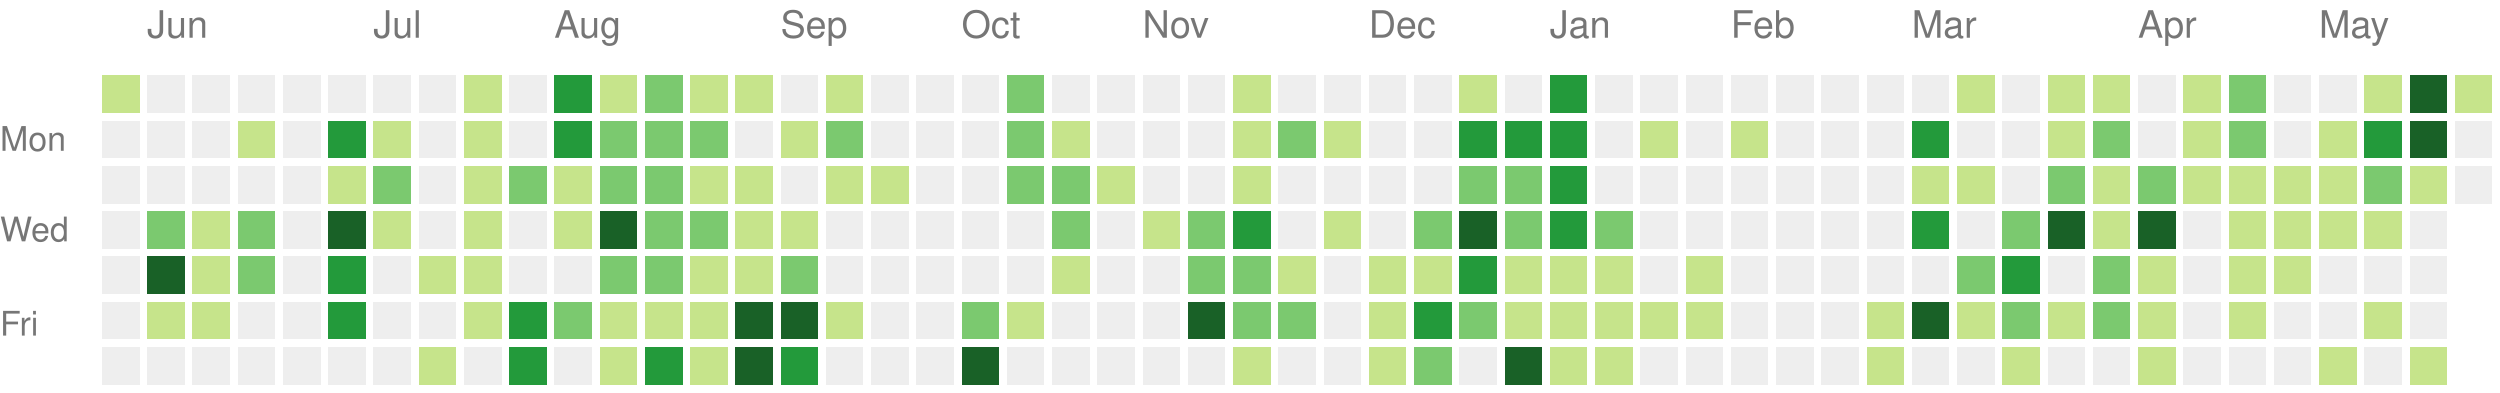
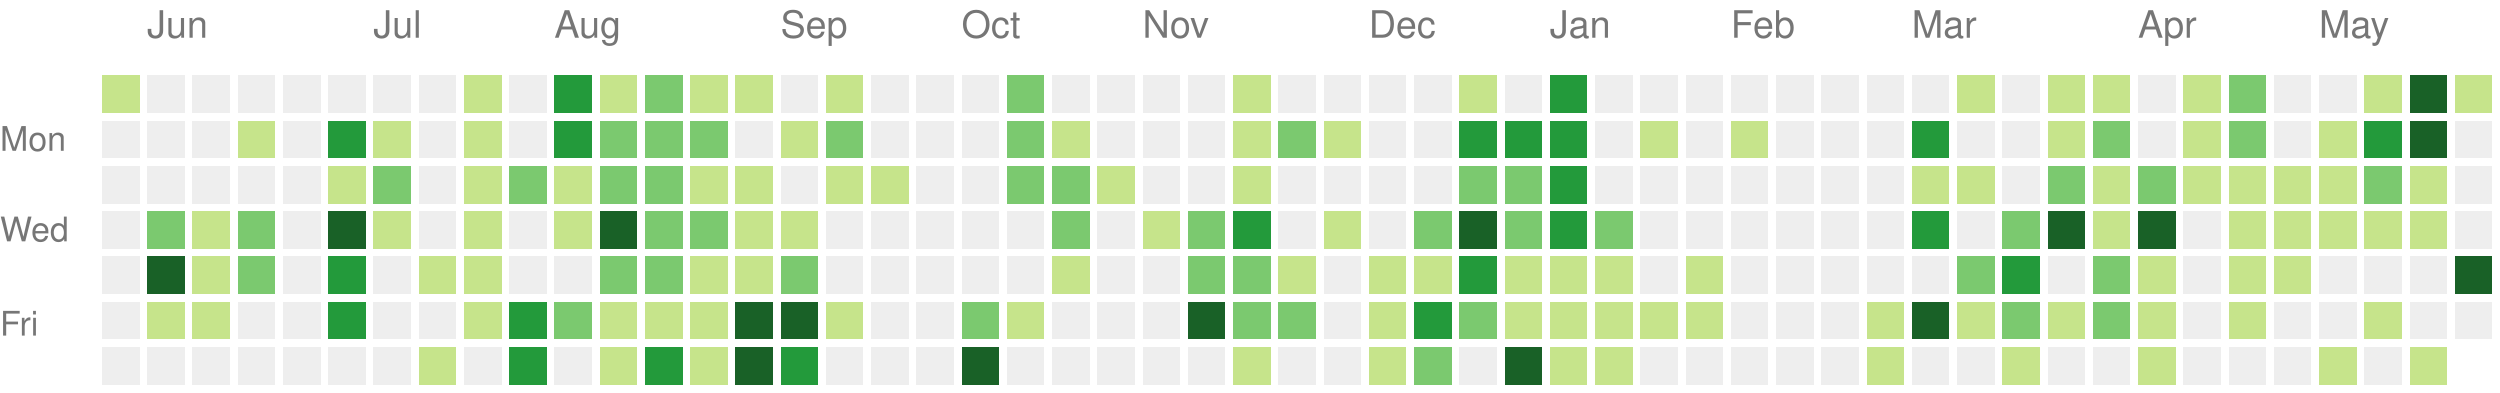
<svg xmlns="http://www.w3.org/2000/svg" version="1.1" width="663" height="104">
  <rect style="fill:#c6e48b;shape-rendering:crispedges;" data-score="1" data-date="2025-05-25" x="27" y="20" width="10" height="10" />
  <rect style="fill:#eeeeee;shape-rendering:crispedges;" data-score="0" data-date="2025-06-01" x="39" y="20" width="10" height="10" />
  <rect style="fill:#eeeeee;shape-rendering:crispedges;" data-score="0" data-date="2025-06-08" x="51" y="20" width="10" height="10" />
  <rect style="fill:#eeeeee;shape-rendering:crispedges;" data-score="0" data-date="2025-06-15" x="63" y="20" width="10" height="10" />
  <rect style="fill:#eeeeee;shape-rendering:crispedges;" data-score="0" data-date="2025-06-22" x="75" y="20" width="10" height="10" />
  <rect style="fill:#eeeeee;shape-rendering:crispedges;" data-score="0" data-date="2025-06-29" x="87" y="20" width="10" height="10" />
  <rect style="fill:#eeeeee;shape-rendering:crispedges;" data-score="0" data-date="2025-07-06" x="99" y="20" width="10" height="10" />
  <rect style="fill:#eeeeee;shape-rendering:crispedges;" data-score="0" data-date="2025-07-13" x="111" y="20" width="10" height="10" />
  <rect style="fill:#c6e48b;shape-rendering:crispedges;" data-score="1" data-date="2025-07-20" x="123" y="20" width="10" height="10" />
  <rect style="fill:#eeeeee;shape-rendering:crispedges;" data-score="0" data-date="2025-07-27" x="135" y="20" width="10" height="10" />
  <rect style="fill:#239a3b;shape-rendering:crispedges;" data-score="3" data-date="2025-08-03" x="147" y="20" width="10" height="10" />
  <rect style="fill:#c6e48b;shape-rendering:crispedges;" data-score="1" data-date="2025-08-10" x="159" y="20" width="10" height="10" />
  <rect style="fill:#7bc96f;shape-rendering:crispedges;" data-score="2" data-date="2025-08-17" x="171" y="20" width="10" height="10" />
  <rect style="fill:#c6e48b;shape-rendering:crispedges;" data-score="1" data-date="2025-08-24" x="183" y="20" width="10" height="10" />
  <rect style="fill:#c6e48b;shape-rendering:crispedges;" data-score="1" data-date="2025-08-31" x="195" y="20" width="10" height="10" />
  <rect style="fill:#eeeeee;shape-rendering:crispedges;" data-score="0" data-date="2025-09-07" x="207" y="20" width="10" height="10" />
  <rect style="fill:#c6e48b;shape-rendering:crispedges;" data-score="1" data-date="2025-09-14" x="219" y="20" width="10" height="10" />
  <rect style="fill:#eeeeee;shape-rendering:crispedges;" data-score="0" data-date="2025-09-21" x="231" y="20" width="10" height="10" />
  <rect style="fill:#eeeeee;shape-rendering:crispedges;" data-score="0" data-date="2025-09-28" x="243" y="20" width="10" height="10" />
  <rect style="fill:#eeeeee;shape-rendering:crispedges;" data-score="0" data-date="2025-10-05" x="255" y="20" width="10" height="10" />
  <rect style="fill:#7bc96f;shape-rendering:crispedges;" data-score="2" data-date="2025-10-12" x="267" y="20" width="10" height="10" />
  <rect style="fill:#eeeeee;shape-rendering:crispedges;" data-score="0" data-date="2025-10-19" x="279" y="20" width="10" height="10" />
  <rect style="fill:#eeeeee;shape-rendering:crispedges;" data-score="0" data-date="2025-10-26" x="291" y="20" width="10" height="10" />
  <rect style="fill:#eeeeee;shape-rendering:crispedges;" data-score="0" data-date="2025-11-02" x="303" y="20" width="10" height="10" />
  <rect style="fill:#eeeeee;shape-rendering:crispedges;" data-score="0" data-date="2025-11-09" x="315" y="20" width="10" height="10" />
  <rect style="fill:#c6e48b;shape-rendering:crispedges;" data-score="1" data-date="2025-11-16" x="327" y="20" width="10" height="10" />
  <rect style="fill:#eeeeee;shape-rendering:crispedges;" data-score="0" data-date="2025-11-23" x="339" y="20" width="10" height="10" />
  <rect style="fill:#eeeeee;shape-rendering:crispedges;" data-score="0" data-date="2025-11-30" x="351" y="20" width="10" height="10" />
  <rect style="fill:#eeeeee;shape-rendering:crispedges;" data-score="0" data-date="2025-12-07" x="363" y="20" width="10" height="10" />
  <rect style="fill:#eeeeee;shape-rendering:crispedges;" data-score="0" data-date="2025-12-14" x="375" y="20" width="10" height="10" />
  <rect style="fill:#c6e48b;shape-rendering:crispedges;" data-score="1" data-date="2025-12-21" x="387" y="20" width="10" height="10" />
  <rect style="fill:#eeeeee;shape-rendering:crispedges;" data-score="0" data-date="2025-12-28" x="399" y="20" width="10" height="10" />
  <rect style="fill:#239a3b;shape-rendering:crispedges;" data-score="3" data-date="2026-01-04" x="411" y="20" width="10" height="10" />
  <rect style="fill:#eeeeee;shape-rendering:crispedges;" data-score="0" data-date="2026-01-11" x="423" y="20" width="10" height="10" />
  <rect style="fill:#eeeeee;shape-rendering:crispedges;" data-score="0" data-date="2026-01-18" x="435" y="20" width="10" height="10" />
  <rect style="fill:#eeeeee;shape-rendering:crispedges;" data-score="0" data-date="2026-01-25" x="447" y="20" width="10" height="10" />
  <rect style="fill:#eeeeee;shape-rendering:crispedges;" data-score="0" data-date="2026-02-01" x="459" y="20" width="10" height="10" />
  <rect style="fill:#eeeeee;shape-rendering:crispedges;" data-score="0" data-date="2026-02-08" x="471" y="20" width="10" height="10" />
  <rect style="fill:#eeeeee;shape-rendering:crispedges;" data-score="0" data-date="2026-02-15" x="483" y="20" width="10" height="10" />
  <rect style="fill:#eeeeee;shape-rendering:crispedges;" data-score="0" data-date="2026-02-22" x="495" y="20" width="10" height="10" />
  <rect style="fill:#eeeeee;shape-rendering:crispedges;" data-score="0" data-date="2026-03-01" x="507" y="20" width="10" height="10" />
  <rect style="fill:#c6e48b;shape-rendering:crispedges;" data-score="1" data-date="2026-03-08" x="519" y="20" width="10" height="10" />
  <rect style="fill:#eeeeee;shape-rendering:crispedges;" data-score="0" data-date="2026-03-15" x="531" y="20" width="10" height="10" />
  <rect style="fill:#c6e48b;shape-rendering:crispedges;" data-score="1" data-date="2026-03-22" x="543" y="20" width="10" height="10" />
  <rect style="fill:#c6e48b;shape-rendering:crispedges;" data-score="1" data-date="2026-03-29" x="555" y="20" width="10" height="10" />
  <rect style="fill:#eeeeee;shape-rendering:crispedges;" data-score="0" data-date="2026-04-05" x="567" y="20" width="10" height="10" />
  <rect style="fill:#c6e48b;shape-rendering:crispedges;" data-score="1" data-date="2026-04-12" x="579" y="20" width="10" height="10" />
  <rect style="fill:#7bc96f;shape-rendering:crispedges;" data-score="2" data-date="2026-04-19" x="591" y="20" width="10" height="10" />
  <rect style="fill:#eeeeee;shape-rendering:crispedges;" data-score="0" data-date="2026-04-26" x="603" y="20" width="10" height="10" />
  <rect style="fill:#eeeeee;shape-rendering:crispedges;" data-score="0" data-date="2026-05-03" x="615" y="20" width="10" height="10" />
  <rect style="fill:#c6e48b;shape-rendering:crispedges;" data-score="1" data-date="2026-05-10" x="627" y="20" width="10" height="10" />
  <rect style="fill:#196127;shape-rendering:crispedges;" data-score="4" data-date="2026-05-17" x="639" y="20" width="10" height="10" />
  <rect style="fill:#c6e48b;shape-rendering:crispedges;" data-score="1" data-date="2026-05-24" x="651" y="20" width="10" height="10" />
  <rect style="fill:#eeeeee;shape-rendering:crispedges;" data-score="0" data-date="2025-05-26" x="27" y="32" width="10" height="10" />
  <rect style="fill:#eeeeee;shape-rendering:crispedges;" data-score="0" data-date="2025-06-02" x="39" y="32" width="10" height="10" />
  <rect style="fill:#eeeeee;shape-rendering:crispedges;" data-score="0" data-date="2025-06-09" x="51" y="32" width="10" height="10" />
  <rect style="fill:#c6e48b;shape-rendering:crispedges;" data-score="1" data-date="2025-06-16" x="63" y="32" width="10" height="10" />
  <rect style="fill:#eeeeee;shape-rendering:crispedges;" data-score="0" data-date="2025-06-23" x="75" y="32" width="10" height="10" />
  <rect style="fill:#239a3b;shape-rendering:crispedges;" data-score="3" data-date="2025-06-30" x="87" y="32" width="10" height="10" />
  <rect style="fill:#c6e48b;shape-rendering:crispedges;" data-score="1" data-date="2025-07-07" x="99" y="32" width="10" height="10" />
  <rect style="fill:#eeeeee;shape-rendering:crispedges;" data-score="0" data-date="2025-07-14" x="111" y="32" width="10" height="10" />
  <rect style="fill:#c6e48b;shape-rendering:crispedges;" data-score="1" data-date="2025-07-21" x="123" y="32" width="10" height="10" />
  <rect style="fill:#eeeeee;shape-rendering:crispedges;" data-score="0" data-date="2025-07-28" x="135" y="32" width="10" height="10" />
  <rect style="fill:#239a3b;shape-rendering:crispedges;" data-score="3" data-date="2025-08-04" x="147" y="32" width="10" height="10" />
  <rect style="fill:#7bc96f;shape-rendering:crispedges;" data-score="2" data-date="2025-08-11" x="159" y="32" width="10" height="10" />
  <rect style="fill:#7bc96f;shape-rendering:crispedges;" data-score="2" data-date="2025-08-18" x="171" y="32" width="10" height="10" />
  <rect style="fill:#7bc96f;shape-rendering:crispedges;" data-score="2" data-date="2025-08-25" x="183" y="32" width="10" height="10" />
  <rect style="fill:#eeeeee;shape-rendering:crispedges;" data-score="0" data-date="2025-09-01" x="195" y="32" width="10" height="10" />
  <rect style="fill:#c6e48b;shape-rendering:crispedges;" data-score="1" data-date="2025-09-08" x="207" y="32" width="10" height="10" />
  <rect style="fill:#7bc96f;shape-rendering:crispedges;" data-score="2" data-date="2025-09-15" x="219" y="32" width="10" height="10" />
  <rect style="fill:#eeeeee;shape-rendering:crispedges;" data-score="0" data-date="2025-09-22" x="231" y="32" width="10" height="10" />
  <rect style="fill:#eeeeee;shape-rendering:crispedges;" data-score="0" data-date="2025-09-29" x="243" y="32" width="10" height="10" />
  <rect style="fill:#eeeeee;shape-rendering:crispedges;" data-score="0" data-date="2025-10-06" x="255" y="32" width="10" height="10" />
  <rect style="fill:#7bc96f;shape-rendering:crispedges;" data-score="2" data-date="2025-10-13" x="267" y="32" width="10" height="10" />
  <rect style="fill:#c6e48b;shape-rendering:crispedges;" data-score="1" data-date="2025-10-20" x="279" y="32" width="10" height="10" />
  <rect style="fill:#eeeeee;shape-rendering:crispedges;" data-score="0" data-date="2025-10-27" x="291" y="32" width="10" height="10" />
  <rect style="fill:#eeeeee;shape-rendering:crispedges;" data-score="0" data-date="2025-11-03" x="303" y="32" width="10" height="10" />
  <rect style="fill:#eeeeee;shape-rendering:crispedges;" data-score="0" data-date="2025-11-10" x="315" y="32" width="10" height="10" />
  <rect style="fill:#c6e48b;shape-rendering:crispedges;" data-score="1" data-date="2025-11-17" x="327" y="32" width="10" height="10" />
  <rect style="fill:#7bc96f;shape-rendering:crispedges;" data-score="2" data-date="2025-11-24" x="339" y="32" width="10" height="10" />
  <rect style="fill:#c6e48b;shape-rendering:crispedges;" data-score="1" data-date="2025-12-01" x="351" y="32" width="10" height="10" />
  <rect style="fill:#eeeeee;shape-rendering:crispedges;" data-score="0" data-date="2025-12-08" x="363" y="32" width="10" height="10" />
  <rect style="fill:#eeeeee;shape-rendering:crispedges;" data-score="0" data-date="2025-12-15" x="375" y="32" width="10" height="10" />
  <rect style="fill:#239a3b;shape-rendering:crispedges;" data-score="3" data-date="2025-12-22" x="387" y="32" width="10" height="10" />
  <rect style="fill:#239a3b;shape-rendering:crispedges;" data-score="3" data-date="2025-12-29" x="399" y="32" width="10" height="10" />
  <rect style="fill:#239a3b;shape-rendering:crispedges;" data-score="3" data-date="2026-01-05" x="411" y="32" width="10" height="10" />
  <rect style="fill:#eeeeee;shape-rendering:crispedges;" data-score="0" data-date="2026-01-12" x="423" y="32" width="10" height="10" />
  <rect style="fill:#c6e48b;shape-rendering:crispedges;" data-score="1" data-date="2026-01-19" x="435" y="32" width="10" height="10" />
  <rect style="fill:#eeeeee;shape-rendering:crispedges;" data-score="0" data-date="2026-01-26" x="447" y="32" width="10" height="10" />
  <rect style="fill:#c6e48b;shape-rendering:crispedges;" data-score="1" data-date="2026-02-02" x="459" y="32" width="10" height="10" />
  <rect style="fill:#eeeeee;shape-rendering:crispedges;" data-score="0" data-date="2026-02-09" x="471" y="32" width="10" height="10" />
  <rect style="fill:#eeeeee;shape-rendering:crispedges;" data-score="0" data-date="2026-02-16" x="483" y="32" width="10" height="10" />
  <rect style="fill:#eeeeee;shape-rendering:crispedges;" data-score="0" data-date="2026-02-23" x="495" y="32" width="10" height="10" />
  <rect style="fill:#239a3b;shape-rendering:crispedges;" data-score="3" data-date="2026-03-02" x="507" y="32" width="10" height="10" />
  <rect style="fill:#eeeeee;shape-rendering:crispedges;" data-score="0" data-date="2026-03-09" x="519" y="32" width="10" height="10" />
  <rect style="fill:#eeeeee;shape-rendering:crispedges;" data-score="0" data-date="2026-03-16" x="531" y="32" width="10" height="10" />
  <rect style="fill:#c6e48b;shape-rendering:crispedges;" data-score="1" data-date="2026-03-23" x="543" y="32" width="10" height="10" />
  <rect style="fill:#7bc96f;shape-rendering:crispedges;" data-score="2" data-date="2026-03-30" x="555" y="32" width="10" height="10" />
  <rect style="fill:#eeeeee;shape-rendering:crispedges;" data-score="0" data-date="2026-04-06" x="567" y="32" width="10" height="10" />
  <rect style="fill:#c6e48b;shape-rendering:crispedges;" data-score="1" data-date="2026-04-13" x="579" y="32" width="10" height="10" />
  <rect style="fill:#7bc96f;shape-rendering:crispedges;" data-score="2" data-date="2026-04-20" x="591" y="32" width="10" height="10" />
  <rect style="fill:#eeeeee;shape-rendering:crispedges;" data-score="0" data-date="2026-04-27" x="603" y="32" width="10" height="10" />
  <rect style="fill:#c6e48b;shape-rendering:crispedges;" data-score="1" data-date="2026-05-04" x="615" y="32" width="10" height="10" />
  <rect style="fill:#239a3b;shape-rendering:crispedges;" data-score="3" data-date="2026-05-11" x="627" y="32" width="10" height="10" />
  <rect style="fill:#196127;shape-rendering:crispedges;" data-score="4" data-date="2026-05-18" x="639" y="32" width="10" height="10" />
  <rect style="fill:#eeeeee;shape-rendering:crispedges;" data-score="0" data-date="2026-05-25" x="651" y="32" width="10" height="10" />
  <rect style="fill:#eeeeee;shape-rendering:crispedges;" data-score="0" data-date="2025-05-27" x="27" y="44" width="10" height="10" />
  <rect style="fill:#eeeeee;shape-rendering:crispedges;" data-score="0" data-date="2025-06-03" x="39" y="44" width="10" height="10" />
  <rect style="fill:#eeeeee;shape-rendering:crispedges;" data-score="0" data-date="2025-06-10" x="51" y="44" width="10" height="10" />
  <rect style="fill:#eeeeee;shape-rendering:crispedges;" data-score="0" data-date="2025-06-17" x="63" y="44" width="10" height="10" />
  <rect style="fill:#eeeeee;shape-rendering:crispedges;" data-score="0" data-date="2025-06-24" x="75" y="44" width="10" height="10" />
  <rect style="fill:#c6e48b;shape-rendering:crispedges;" data-score="1" data-date="2025-07-01" x="87" y="44" width="10" height="10" />
  <rect style="fill:#7bc96f;shape-rendering:crispedges;" data-score="2" data-date="2025-07-08" x="99" y="44" width="10" height="10" />
  <rect style="fill:#eeeeee;shape-rendering:crispedges;" data-score="0" data-date="2025-07-15" x="111" y="44" width="10" height="10" />
  <rect style="fill:#c6e48b;shape-rendering:crispedges;" data-score="1" data-date="2025-07-22" x="123" y="44" width="10" height="10" />
  <rect style="fill:#7bc96f;shape-rendering:crispedges;" data-score="2" data-date="2025-07-29" x="135" y="44" width="10" height="10" />
  <rect style="fill:#c6e48b;shape-rendering:crispedges;" data-score="1" data-date="2025-08-05" x="147" y="44" width="10" height="10" />
  <rect style="fill:#7bc96f;shape-rendering:crispedges;" data-score="2" data-date="2025-08-12" x="159" y="44" width="10" height="10" />
  <rect style="fill:#7bc96f;shape-rendering:crispedges;" data-score="2" data-date="2025-08-19" x="171" y="44" width="10" height="10" />
  <rect style="fill:#c6e48b;shape-rendering:crispedges;" data-score="1" data-date="2025-08-26" x="183" y="44" width="10" height="10" />
  <rect style="fill:#c6e48b;shape-rendering:crispedges;" data-score="1" data-date="2025-09-02" x="195" y="44" width="10" height="10" />
  <rect style="fill:#eeeeee;shape-rendering:crispedges;" data-score="0" data-date="2025-09-09" x="207" y="44" width="10" height="10" />
  <rect style="fill:#c6e48b;shape-rendering:crispedges;" data-score="1" data-date="2025-09-16" x="219" y="44" width="10" height="10" />
  <rect style="fill:#c6e48b;shape-rendering:crispedges;" data-score="1" data-date="2025-09-23" x="231" y="44" width="10" height="10" />
  <rect style="fill:#eeeeee;shape-rendering:crispedges;" data-score="0" data-date="2025-09-30" x="243" y="44" width="10" height="10" />
  <rect style="fill:#eeeeee;shape-rendering:crispedges;" data-score="0" data-date="2025-10-07" x="255" y="44" width="10" height="10" />
  <rect style="fill:#7bc96f;shape-rendering:crispedges;" data-score="2" data-date="2025-10-14" x="267" y="44" width="10" height="10" />
  <rect style="fill:#7bc96f;shape-rendering:crispedges;" data-score="2" data-date="2025-10-21" x="279" y="44" width="10" height="10" />
  <rect style="fill:#c6e48b;shape-rendering:crispedges;" data-score="1" data-date="2025-10-28" x="291" y="44" width="10" height="10" />
  <rect style="fill:#eeeeee;shape-rendering:crispedges;" data-score="0" data-date="2025-11-04" x="303" y="44" width="10" height="10" />
  <rect style="fill:#eeeeee;shape-rendering:crispedges;" data-score="0" data-date="2025-11-11" x="315" y="44" width="10" height="10" />
  <rect style="fill:#c6e48b;shape-rendering:crispedges;" data-score="1" data-date="2025-11-18" x="327" y="44" width="10" height="10" />
  <rect style="fill:#eeeeee;shape-rendering:crispedges;" data-score="0" data-date="2025-11-25" x="339" y="44" width="10" height="10" />
  <rect style="fill:#eeeeee;shape-rendering:crispedges;" data-score="0" data-date="2025-12-02" x="351" y="44" width="10" height="10" />
  <rect style="fill:#eeeeee;shape-rendering:crispedges;" data-score="0" data-date="2025-12-09" x="363" y="44" width="10" height="10" />
  <rect style="fill:#eeeeee;shape-rendering:crispedges;" data-score="0" data-date="2025-12-16" x="375" y="44" width="10" height="10" />
  <rect style="fill:#7bc96f;shape-rendering:crispedges;" data-score="2" data-date="2025-12-23" x="387" y="44" width="10" height="10" />
  <rect style="fill:#7bc96f;shape-rendering:crispedges;" data-score="2" data-date="2025-12-30" x="399" y="44" width="10" height="10" />
  <rect style="fill:#239a3b;shape-rendering:crispedges;" data-score="3" data-date="2026-01-06" x="411" y="44" width="10" height="10" />
  <rect style="fill:#eeeeee;shape-rendering:crispedges;" data-score="0" data-date="2026-01-13" x="423" y="44" width="10" height="10" />
  <rect style="fill:#eeeeee;shape-rendering:crispedges;" data-score="0" data-date="2026-01-20" x="435" y="44" width="10" height="10" />
  <rect style="fill:#eeeeee;shape-rendering:crispedges;" data-score="0" data-date="2026-01-27" x="447" y="44" width="10" height="10" />
  <rect style="fill:#eeeeee;shape-rendering:crispedges;" data-score="0" data-date="2026-02-03" x="459" y="44" width="10" height="10" />
  <rect style="fill:#eeeeee;shape-rendering:crispedges;" data-score="0" data-date="2026-02-10" x="471" y="44" width="10" height="10" />
  <rect style="fill:#eeeeee;shape-rendering:crispedges;" data-score="0" data-date="2026-02-17" x="483" y="44" width="10" height="10" />
  <rect style="fill:#eeeeee;shape-rendering:crispedges;" data-score="0" data-date="2026-02-24" x="495" y="44" width="10" height="10" />
  <rect style="fill:#c6e48b;shape-rendering:crispedges;" data-score="1" data-date="2026-03-03" x="507" y="44" width="10" height="10" />
  <rect style="fill:#c6e48b;shape-rendering:crispedges;" data-score="1" data-date="2026-03-10" x="519" y="44" width="10" height="10" />
  <rect style="fill:#eeeeee;shape-rendering:crispedges;" data-score="0" data-date="2026-03-17" x="531" y="44" width="10" height="10" />
  <rect style="fill:#7bc96f;shape-rendering:crispedges;" data-score="2" data-date="2026-03-24" x="543" y="44" width="10" height="10" />
  <rect style="fill:#c6e48b;shape-rendering:crispedges;" data-score="1" data-date="2026-03-31" x="555" y="44" width="10" height="10" />
  <rect style="fill:#7bc96f;shape-rendering:crispedges;" data-score="2" data-date="2026-04-07" x="567" y="44" width="10" height="10" />
  <rect style="fill:#c6e48b;shape-rendering:crispedges;" data-score="1" data-date="2026-04-14" x="579" y="44" width="10" height="10" />
  <rect style="fill:#c6e48b;shape-rendering:crispedges;" data-score="1" data-date="2026-04-21" x="591" y="44" width="10" height="10" />
  <rect style="fill:#c6e48b;shape-rendering:crispedges;" data-score="1" data-date="2026-04-28" x="603" y="44" width="10" height="10" />
  <rect style="fill:#c6e48b;shape-rendering:crispedges;" data-score="1" data-date="2026-05-05" x="615" y="44" width="10" height="10" />
  <rect style="fill:#7bc96f;shape-rendering:crispedges;" data-score="2" data-date="2026-05-12" x="627" y="44" width="10" height="10" />
  <rect style="fill:#c6e48b;shape-rendering:crispedges;" data-score="1" data-date="2026-05-19" x="639" y="44" width="10" height="10" />
  <rect style="fill:#eeeeee;shape-rendering:crispedges;" data-score="0" data-date="2026-05-26" x="651" y="44" width="10" height="10" />
  <rect style="fill:#eeeeee;shape-rendering:crispedges;" data-score="0" data-date="2025-05-28" x="27" y="56" width="10" height="10" />
  <rect style="fill:#7bc96f;shape-rendering:crispedges;" data-score="2" data-date="2025-06-04" x="39" y="56" width="10" height="10" />
  <rect style="fill:#c6e48b;shape-rendering:crispedges;" data-score="1" data-date="2025-06-11" x="51" y="56" width="10" height="10" />
  <rect style="fill:#7bc96f;shape-rendering:crispedges;" data-score="2" data-date="2025-06-18" x="63" y="56" width="10" height="10" />
  <rect style="fill:#eeeeee;shape-rendering:crispedges;" data-score="0" data-date="2025-06-25" x="75" y="56" width="10" height="10" />
  <rect style="fill:#196127;shape-rendering:crispedges;" data-score="4" data-date="2025-07-02" x="87" y="56" width="10" height="10" />
  <rect style="fill:#c6e48b;shape-rendering:crispedges;" data-score="1" data-date="2025-07-09" x="99" y="56" width="10" height="10" />
  <rect style="fill:#eeeeee;shape-rendering:crispedges;" data-score="0" data-date="2025-07-16" x="111" y="56" width="10" height="10" />
  <rect style="fill:#c6e48b;shape-rendering:crispedges;" data-score="1" data-date="2025-07-23" x="123" y="56" width="10" height="10" />
  <rect style="fill:#eeeeee;shape-rendering:crispedges;" data-score="0" data-date="2025-07-30" x="135" y="56" width="10" height="10" />
  <rect style="fill:#c6e48b;shape-rendering:crispedges;" data-score="1" data-date="2025-08-06" x="147" y="56" width="10" height="10" />
  <rect style="fill:#196127;shape-rendering:crispedges;" data-score="4" data-date="2025-08-13" x="159" y="56" width="10" height="10" />
  <rect style="fill:#7bc96f;shape-rendering:crispedges;" data-score="2" data-date="2025-08-20" x="171" y="56" width="10" height="10" />
  <rect style="fill:#7bc96f;shape-rendering:crispedges;" data-score="2" data-date="2025-08-27" x="183" y="56" width="10" height="10" />
  <rect style="fill:#c6e48b;shape-rendering:crispedges;" data-score="1" data-date="2025-09-03" x="195" y="56" width="10" height="10" />
  <rect style="fill:#c6e48b;shape-rendering:crispedges;" data-score="1" data-date="2025-09-10" x="207" y="56" width="10" height="10" />
  <rect style="fill:#eeeeee;shape-rendering:crispedges;" data-score="0" data-date="2025-09-17" x="219" y="56" width="10" height="10" />
  <rect style="fill:#eeeeee;shape-rendering:crispedges;" data-score="0" data-date="2025-09-24" x="231" y="56" width="10" height="10" />
  <rect style="fill:#eeeeee;shape-rendering:crispedges;" data-score="0" data-date="2025-10-01" x="243" y="56" width="10" height="10" />
  <rect style="fill:#eeeeee;shape-rendering:crispedges;" data-score="0" data-date="2025-10-08" x="255" y="56" width="10" height="10" />
  <rect style="fill:#eeeeee;shape-rendering:crispedges;" data-score="0" data-date="2025-10-15" x="267" y="56" width="10" height="10" />
  <rect style="fill:#7bc96f;shape-rendering:crispedges;" data-score="2" data-date="2025-10-22" x="279" y="56" width="10" height="10" />
  <rect style="fill:#eeeeee;shape-rendering:crispedges;" data-score="0" data-date="2025-10-29" x="291" y="56" width="10" height="10" />
  <rect style="fill:#c6e48b;shape-rendering:crispedges;" data-score="1" data-date="2025-11-05" x="303" y="56" width="10" height="10" />
  <rect style="fill:#7bc96f;shape-rendering:crispedges;" data-score="2" data-date="2025-11-12" x="315" y="56" width="10" height="10" />
  <rect style="fill:#239a3b;shape-rendering:crispedges;" data-score="3" data-date="2025-11-19" x="327" y="56" width="10" height="10" />
  <rect style="fill:#eeeeee;shape-rendering:crispedges;" data-score="0" data-date="2025-11-26" x="339" y="56" width="10" height="10" />
  <rect style="fill:#c6e48b;shape-rendering:crispedges;" data-score="1" data-date="2025-12-03" x="351" y="56" width="10" height="10" />
  <rect style="fill:#eeeeee;shape-rendering:crispedges;" data-score="0" data-date="2025-12-10" x="363" y="56" width="10" height="10" />
  <rect style="fill:#7bc96f;shape-rendering:crispedges;" data-score="2" data-date="2025-12-17" x="375" y="56" width="10" height="10" />
  <rect style="fill:#196127;shape-rendering:crispedges;" data-score="4" data-date="2025-12-24" x="387" y="56" width="10" height="10" />
  <rect style="fill:#7bc96f;shape-rendering:crispedges;" data-score="2" data-date="2025-12-31" x="399" y="56" width="10" height="10" />
  <rect style="fill:#239a3b;shape-rendering:crispedges;" data-score="3" data-date="2026-01-07" x="411" y="56" width="10" height="10" />
  <rect style="fill:#7bc96f;shape-rendering:crispedges;" data-score="2" data-date="2026-01-14" x="423" y="56" width="10" height="10" />
  <rect style="fill:#eeeeee;shape-rendering:crispedges;" data-score="0" data-date="2026-01-21" x="435" y="56" width="10" height="10" />
  <rect style="fill:#eeeeee;shape-rendering:crispedges;" data-score="0" data-date="2026-01-28" x="447" y="56" width="10" height="10" />
  <rect style="fill:#eeeeee;shape-rendering:crispedges;" data-score="0" data-date="2026-02-04" x="459" y="56" width="10" height="10" />
  <rect style="fill:#eeeeee;shape-rendering:crispedges;" data-score="0" data-date="2026-02-11" x="471" y="56" width="10" height="10" />
  <rect style="fill:#eeeeee;shape-rendering:crispedges;" data-score="0" data-date="2026-02-18" x="483" y="56" width="10" height="10" />
  <rect style="fill:#eeeeee;shape-rendering:crispedges;" data-score="0" data-date="2026-02-25" x="495" y="56" width="10" height="10" />
  <rect style="fill:#239a3b;shape-rendering:crispedges;" data-score="3" data-date="2026-03-04" x="507" y="56" width="10" height="10" />
  <rect style="fill:#eeeeee;shape-rendering:crispedges;" data-score="0" data-date="2026-03-11" x="519" y="56" width="10" height="10" />
  <rect style="fill:#7bc96f;shape-rendering:crispedges;" data-score="2" data-date="2026-03-18" x="531" y="56" width="10" height="10" />
  <rect style="fill:#196127;shape-rendering:crispedges;" data-score="4" data-date="2026-03-25" x="543" y="56" width="10" height="10" />
  <rect style="fill:#c6e48b;shape-rendering:crispedges;" data-score="1" data-date="2026-04-01" x="555" y="56" width="10" height="10" />
  <rect style="fill:#196127;shape-rendering:crispedges;" data-score="4" data-date="2026-04-08" x="567" y="56" width="10" height="10" />
  <rect style="fill:#eeeeee;shape-rendering:crispedges;" data-score="0" data-date="2026-04-15" x="579" y="56" width="10" height="10" />
  <rect style="fill:#c6e48b;shape-rendering:crispedges;" data-score="1" data-date="2026-04-22" x="591" y="56" width="10" height="10" />
  <rect style="fill:#c6e48b;shape-rendering:crispedges;" data-score="1" data-date="2026-04-29" x="603" y="56" width="10" height="10" />
  <rect style="fill:#c6e48b;shape-rendering:crispedges;" data-score="1" data-date="2026-05-06" x="615" y="56" width="10" height="10" />
  <rect style="fill:#c6e48b;shape-rendering:crispedges;" data-score="1" data-date="2026-05-13" x="627" y="56" width="10" height="10" />
-   <rect style="fill:#eeeeee;shape-rendering:crispedges;" data-score="0" data-date="2026-05-20" x="639" y="56" width="10" height="10" />
+   <rect style="fill:#c6e48b;shape-rendering:crispedges;" data-score="1" data-date="2026-05-20" x="639" y="56" width="10" height="10" />
+   <rect style="fill:#eeeeee;shape-rendering:crispedges;" data-score="0" data-date="2026-05-27" x="651" y="56" width="10" height="10" />
  <rect style="fill:#eeeeee;shape-rendering:crispedges;" data-score="0" data-date="2025-05-29" x="27" y="68" width="10" height="10" />
  <rect style="fill:#196127;shape-rendering:crispedges;" data-score="4" data-date="2025-06-05" x="39" y="68" width="10" height="10" />
  <rect style="fill:#c6e48b;shape-rendering:crispedges;" data-score="1" data-date="2025-06-12" x="51" y="68" width="10" height="10" />
  <rect style="fill:#7bc96f;shape-rendering:crispedges;" data-score="2" data-date="2025-06-19" x="63" y="68" width="10" height="10" />
  <rect style="fill:#eeeeee;shape-rendering:crispedges;" data-score="0" data-date="2025-06-26" x="75" y="68" width="10" height="10" />
  <rect style="fill:#239a3b;shape-rendering:crispedges;" data-score="3" data-date="2025-07-03" x="87" y="68" width="10" height="10" />
  <rect style="fill:#eeeeee;shape-rendering:crispedges;" data-score="0" data-date="2025-07-10" x="99" y="68" width="10" height="10" />
  <rect style="fill:#c6e48b;shape-rendering:crispedges;" data-score="1" data-date="2025-07-17" x="111" y="68" width="10" height="10" />
  <rect style="fill:#c6e48b;shape-rendering:crispedges;" data-score="1" data-date="2025-07-24" x="123" y="68" width="10" height="10" />
  <rect style="fill:#eeeeee;shape-rendering:crispedges;" data-score="0" data-date="2025-07-31" x="135" y="68" width="10" height="10" />
  <rect style="fill:#eeeeee;shape-rendering:crispedges;" data-score="0" data-date="2025-08-07" x="147" y="68" width="10" height="10" />
  <rect style="fill:#7bc96f;shape-rendering:crispedges;" data-score="2" data-date="2025-08-14" x="159" y="68" width="10" height="10" />
  <rect style="fill:#7bc96f;shape-rendering:crispedges;" data-score="2" data-date="2025-08-21" x="171" y="68" width="10" height="10" />
  <rect style="fill:#c6e48b;shape-rendering:crispedges;" data-score="1" data-date="2025-08-28" x="183" y="68" width="10" height="10" />
  <rect style="fill:#c6e48b;shape-rendering:crispedges;" data-score="1" data-date="2025-09-04" x="195" y="68" width="10" height="10" />
  <rect style="fill:#7bc96f;shape-rendering:crispedges;" data-score="2" data-date="2025-09-11" x="207" y="68" width="10" height="10" />
  <rect style="fill:#eeeeee;shape-rendering:crispedges;" data-score="0" data-date="2025-09-18" x="219" y="68" width="10" height="10" />
  <rect style="fill:#eeeeee;shape-rendering:crispedges;" data-score="0" data-date="2025-09-25" x="231" y="68" width="10" height="10" />
  <rect style="fill:#eeeeee;shape-rendering:crispedges;" data-score="0" data-date="2025-10-02" x="243" y="68" width="10" height="10" />
  <rect style="fill:#eeeeee;shape-rendering:crispedges;" data-score="0" data-date="2025-10-09" x="255" y="68" width="10" height="10" />
  <rect style="fill:#eeeeee;shape-rendering:crispedges;" data-score="0" data-date="2025-10-16" x="267" y="68" width="10" height="10" />
  <rect style="fill:#c6e48b;shape-rendering:crispedges;" data-score="1" data-date="2025-10-23" x="279" y="68" width="10" height="10" />
  <rect style="fill:#eeeeee;shape-rendering:crispedges;" data-score="0" data-date="2025-10-30" x="291" y="68" width="10" height="10" />
  <rect style="fill:#eeeeee;shape-rendering:crispedges;" data-score="0" data-date="2025-11-06" x="303" y="68" width="10" height="10" />
  <rect style="fill:#7bc96f;shape-rendering:crispedges;" data-score="2" data-date="2025-11-13" x="315" y="68" width="10" height="10" />
  <rect style="fill:#7bc96f;shape-rendering:crispedges;" data-score="2" data-date="2025-11-20" x="327" y="68" width="10" height="10" />
  <rect style="fill:#c6e48b;shape-rendering:crispedges;" data-score="1" data-date="2025-11-27" x="339" y="68" width="10" height="10" />
  <rect style="fill:#eeeeee;shape-rendering:crispedges;" data-score="0" data-date="2025-12-04" x="351" y="68" width="10" height="10" />
  <rect style="fill:#c6e48b;shape-rendering:crispedges;" data-score="1" data-date="2025-12-11" x="363" y="68" width="10" height="10" />
  <rect style="fill:#c6e48b;shape-rendering:crispedges;" data-score="1" data-date="2025-12-18" x="375" y="68" width="10" height="10" />
  <rect style="fill:#239a3b;shape-rendering:crispedges;" data-score="3" data-date="2025-12-25" x="387" y="68" width="10" height="10" />
  <rect style="fill:#c6e48b;shape-rendering:crispedges;" data-score="1" data-date="2026-01-01" x="399" y="68" width="10" height="10" />
  <rect style="fill:#c6e48b;shape-rendering:crispedges;" data-score="1" data-date="2026-01-08" x="411" y="68" width="10" height="10" />
  <rect style="fill:#c6e48b;shape-rendering:crispedges;" data-score="1" data-date="2026-01-15" x="423" y="68" width="10" height="10" />
  <rect style="fill:#eeeeee;shape-rendering:crispedges;" data-score="0" data-date="2026-01-22" x="435" y="68" width="10" height="10" />
  <rect style="fill:#c6e48b;shape-rendering:crispedges;" data-score="1" data-date="2026-01-29" x="447" y="68" width="10" height="10" />
  <rect style="fill:#eeeeee;shape-rendering:crispedges;" data-score="0" data-date="2026-02-05" x="459" y="68" width="10" height="10" />
  <rect style="fill:#eeeeee;shape-rendering:crispedges;" data-score="0" data-date="2026-02-12" x="471" y="68" width="10" height="10" />
  <rect style="fill:#eeeeee;shape-rendering:crispedges;" data-score="0" data-date="2026-02-19" x="483" y="68" width="10" height="10" />
  <rect style="fill:#eeeeee;shape-rendering:crispedges;" data-score="0" data-date="2026-02-26" x="495" y="68" width="10" height="10" />
  <rect style="fill:#eeeeee;shape-rendering:crispedges;" data-score="0" data-date="2026-03-05" x="507" y="68" width="10" height="10" />
  <rect style="fill:#7bc96f;shape-rendering:crispedges;" data-score="2" data-date="2026-03-12" x="519" y="68" width="10" height="10" />
  <rect style="fill:#239a3b;shape-rendering:crispedges;" data-score="3" data-date="2026-03-19" x="531" y="68" width="10" height="10" />
  <rect style="fill:#eeeeee;shape-rendering:crispedges;" data-score="0" data-date="2026-03-26" x="543" y="68" width="10" height="10" />
  <rect style="fill:#7bc96f;shape-rendering:crispedges;" data-score="2" data-date="2026-04-02" x="555" y="68" width="10" height="10" />
  <rect style="fill:#c6e48b;shape-rendering:crispedges;" data-score="1" data-date="2026-04-09" x="567" y="68" width="10" height="10" />
  <rect style="fill:#eeeeee;shape-rendering:crispedges;" data-score="0" data-date="2026-04-16" x="579" y="68" width="10" height="10" />
  <rect style="fill:#c6e48b;shape-rendering:crispedges;" data-score="1" data-date="2026-04-23" x="591" y="68" width="10" height="10" />
  <rect style="fill:#c6e48b;shape-rendering:crispedges;" data-score="1" data-date="2026-04-30" x="603" y="68" width="10" height="10" />
  <rect style="fill:#eeeeee;shape-rendering:crispedges;" data-score="0" data-date="2026-05-07" x="615" y="68" width="10" height="10" />
  <rect style="fill:#eeeeee;shape-rendering:crispedges;" data-score="0" data-date="2026-05-14" x="627" y="68" width="10" height="10" />
  <rect style="fill:#eeeeee;shape-rendering:crispedges;" data-score="0" data-date="2026-05-21" x="639" y="68" width="10" height="10" />
+   <rect style="fill:#196127;shape-rendering:crispedges;" data-score="4" data-date="2026-05-28" x="651" y="68" width="10" height="10" />
  <rect style="fill:#eeeeee;shape-rendering:crispedges;" data-score="0" data-date="2025-05-30" x="27" y="80" width="10" height="10" />
  <rect style="fill:#c6e48b;shape-rendering:crispedges;" data-score="1" data-date="2025-06-06" x="39" y="80" width="10" height="10" />
  <rect style="fill:#c6e48b;shape-rendering:crispedges;" data-score="1" data-date="2025-06-13" x="51" y="80" width="10" height="10" />
  <rect style="fill:#eeeeee;shape-rendering:crispedges;" data-score="0" data-date="2025-06-20" x="63" y="80" width="10" height="10" />
  <rect style="fill:#eeeeee;shape-rendering:crispedges;" data-score="0" data-date="2025-06-27" x="75" y="80" width="10" height="10" />
  <rect style="fill:#239a3b;shape-rendering:crispedges;" data-score="3" data-date="2025-07-04" x="87" y="80" width="10" height="10" />
  <rect style="fill:#eeeeee;shape-rendering:crispedges;" data-score="0" data-date="2025-07-11" x="99" y="80" width="10" height="10" />
  <rect style="fill:#eeeeee;shape-rendering:crispedges;" data-score="0" data-date="2025-07-18" x="111" y="80" width="10" height="10" />
  <rect style="fill:#c6e48b;shape-rendering:crispedges;" data-score="1" data-date="2025-07-25" x="123" y="80" width="10" height="10" />
  <rect style="fill:#239a3b;shape-rendering:crispedges;" data-score="3" data-date="2025-08-01" x="135" y="80" width="10" height="10" />
  <rect style="fill:#7bc96f;shape-rendering:crispedges;" data-score="2" data-date="2025-08-08" x="147" y="80" width="10" height="10" />
  <rect style="fill:#c6e48b;shape-rendering:crispedges;" data-score="1" data-date="2025-08-15" x="159" y="80" width="10" height="10" />
  <rect style="fill:#c6e48b;shape-rendering:crispedges;" data-score="1" data-date="2025-08-22" x="171" y="80" width="10" height="10" />
  <rect style="fill:#c6e48b;shape-rendering:crispedges;" data-score="1" data-date="2025-08-29" x="183" y="80" width="10" height="10" />
  <rect style="fill:#196127;shape-rendering:crispedges;" data-score="4" data-date="2025-09-05" x="195" y="80" width="10" height="10" />
  <rect style="fill:#196127;shape-rendering:crispedges;" data-score="4" data-date="2025-09-12" x="207" y="80" width="10" height="10" />
  <rect style="fill:#c6e48b;shape-rendering:crispedges;" data-score="1" data-date="2025-09-19" x="219" y="80" width="10" height="10" />
  <rect style="fill:#eeeeee;shape-rendering:crispedges;" data-score="0" data-date="2025-09-26" x="231" y="80" width="10" height="10" />
  <rect style="fill:#eeeeee;shape-rendering:crispedges;" data-score="0" data-date="2025-10-03" x="243" y="80" width="10" height="10" />
  <rect style="fill:#7bc96f;shape-rendering:crispedges;" data-score="2" data-date="2025-10-10" x="255" y="80" width="10" height="10" />
  <rect style="fill:#c6e48b;shape-rendering:crispedges;" data-score="1" data-date="2025-10-17" x="267" y="80" width="10" height="10" />
  <rect style="fill:#eeeeee;shape-rendering:crispedges;" data-score="0" data-date="2025-10-24" x="279" y="80" width="10" height="10" />
  <rect style="fill:#eeeeee;shape-rendering:crispedges;" data-score="0" data-date="2025-10-31" x="291" y="80" width="10" height="10" />
  <rect style="fill:#eeeeee;shape-rendering:crispedges;" data-score="0" data-date="2025-11-07" x="303" y="80" width="10" height="10" />
  <rect style="fill:#196127;shape-rendering:crispedges;" data-score="4" data-date="2025-11-14" x="315" y="80" width="10" height="10" />
  <rect style="fill:#7bc96f;shape-rendering:crispedges;" data-score="2" data-date="2025-11-21" x="327" y="80" width="10" height="10" />
  <rect style="fill:#7bc96f;shape-rendering:crispedges;" data-score="2" data-date="2025-11-28" x="339" y="80" width="10" height="10" />
  <rect style="fill:#eeeeee;shape-rendering:crispedges;" data-score="0" data-date="2025-12-05" x="351" y="80" width="10" height="10" />
  <rect style="fill:#c6e48b;shape-rendering:crispedges;" data-score="1" data-date="2025-12-12" x="363" y="80" width="10" height="10" />
  <rect style="fill:#239a3b;shape-rendering:crispedges;" data-score="3" data-date="2025-12-19" x="375" y="80" width="10" height="10" />
  <rect style="fill:#7bc96f;shape-rendering:crispedges;" data-score="2" data-date="2025-12-26" x="387" y="80" width="10" height="10" />
  <rect style="fill:#c6e48b;shape-rendering:crispedges;" data-score="1" data-date="2026-01-02" x="399" y="80" width="10" height="10" />
  <rect style="fill:#c6e48b;shape-rendering:crispedges;" data-score="1" data-date="2026-01-09" x="411" y="80" width="10" height="10" />
  <rect style="fill:#c6e48b;shape-rendering:crispedges;" data-score="1" data-date="2026-01-16" x="423" y="80" width="10" height="10" />
  <rect style="fill:#c6e48b;shape-rendering:crispedges;" data-score="1" data-date="2026-01-23" x="435" y="80" width="10" height="10" />
  <rect style="fill:#c6e48b;shape-rendering:crispedges;" data-score="1" data-date="2026-01-30" x="447" y="80" width="10" height="10" />
  <rect style="fill:#eeeeee;shape-rendering:crispedges;" data-score="0" data-date="2026-02-06" x="459" y="80" width="10" height="10" />
  <rect style="fill:#eeeeee;shape-rendering:crispedges;" data-score="0" data-date="2026-02-13" x="471" y="80" width="10" height="10" />
  <rect style="fill:#eeeeee;shape-rendering:crispedges;" data-score="0" data-date="2026-02-20" x="483" y="80" width="10" height="10" />
  <rect style="fill:#c6e48b;shape-rendering:crispedges;" data-score="1" data-date="2026-02-27" x="495" y="80" width="10" height="10" />
  <rect style="fill:#196127;shape-rendering:crispedges;" data-score="4" data-date="2026-03-06" x="507" y="80" width="10" height="10" />
  <rect style="fill:#c6e48b;shape-rendering:crispedges;" data-score="1" data-date="2026-03-13" x="519" y="80" width="10" height="10" />
  <rect style="fill:#7bc96f;shape-rendering:crispedges;" data-score="2" data-date="2026-03-20" x="531" y="80" width="10" height="10" />
  <rect style="fill:#c6e48b;shape-rendering:crispedges;" data-score="1" data-date="2026-03-27" x="543" y="80" width="10" height="10" />
  <rect style="fill:#7bc96f;shape-rendering:crispedges;" data-score="2" data-date="2026-04-03" x="555" y="80" width="10" height="10" />
  <rect style="fill:#c6e48b;shape-rendering:crispedges;" data-score="1" data-date="2026-04-10" x="567" y="80" width="10" height="10" />
  <rect style="fill:#eeeeee;shape-rendering:crispedges;" data-score="0" data-date="2026-04-17" x="579" y="80" width="10" height="10" />
  <rect style="fill:#c6e48b;shape-rendering:crispedges;" data-score="1" data-date="2026-04-24" x="591" y="80" width="10" height="10" />
  <rect style="fill:#eeeeee;shape-rendering:crispedges;" data-score="0" data-date="2026-05-01" x="603" y="80" width="10" height="10" />
  <rect style="fill:#eeeeee;shape-rendering:crispedges;" data-score="0" data-date="2026-05-08" x="615" y="80" width="10" height="10" />
  <rect style="fill:#c6e48b;shape-rendering:crispedges;" data-score="1" data-date="2026-05-15" x="627" y="80" width="10" height="10" />
  <rect style="fill:#eeeeee;shape-rendering:crispedges;" data-score="0" data-date="2026-05-22" x="639" y="80" width="10" height="10" />
+   <rect style="fill:#eeeeee;shape-rendering:crispedges;" data-score="0" data-date="2026-05-29" x="651" y="80" width="10" height="10" />
  <rect style="fill:#eeeeee;shape-rendering:crispedges;" data-score="0" data-date="2025-05-31" x="27" y="92" width="10" height="10" />
  <rect style="fill:#eeeeee;shape-rendering:crispedges;" data-score="0" data-date="2025-06-07" x="39" y="92" width="10" height="10" />
  <rect style="fill:#eeeeee;shape-rendering:crispedges;" data-score="0" data-date="2025-06-14" x="51" y="92" width="10" height="10" />
  <rect style="fill:#eeeeee;shape-rendering:crispedges;" data-score="0" data-date="2025-06-21" x="63" y="92" width="10" height="10" />
  <rect style="fill:#eeeeee;shape-rendering:crispedges;" data-score="0" data-date="2025-06-28" x="75" y="92" width="10" height="10" />
  <rect style="fill:#eeeeee;shape-rendering:crispedges;" data-score="0" data-date="2025-07-05" x="87" y="92" width="10" height="10" />
  <rect style="fill:#eeeeee;shape-rendering:crispedges;" data-score="0" data-date="2025-07-12" x="99" y="92" width="10" height="10" />
  <rect style="fill:#c6e48b;shape-rendering:crispedges;" data-score="1" data-date="2025-07-19" x="111" y="92" width="10" height="10" />
  <rect style="fill:#eeeeee;shape-rendering:crispedges;" data-score="0" data-date="2025-07-26" x="123" y="92" width="10" height="10" />
  <rect style="fill:#239a3b;shape-rendering:crispedges;" data-score="3" data-date="2025-08-02" x="135" y="92" width="10" height="10" />
  <rect style="fill:#eeeeee;shape-rendering:crispedges;" data-score="0" data-date="2025-08-09" x="147" y="92" width="10" height="10" />
  <rect style="fill:#c6e48b;shape-rendering:crispedges;" data-score="1" data-date="2025-08-16" x="159" y="92" width="10" height="10" />
  <rect style="fill:#239a3b;shape-rendering:crispedges;" data-score="3" data-date="2025-08-23" x="171" y="92" width="10" height="10" />
  <rect style="fill:#c6e48b;shape-rendering:crispedges;" data-score="1" data-date="2025-08-30" x="183" y="92" width="10" height="10" />
  <rect style="fill:#196127;shape-rendering:crispedges;" data-score="4" data-date="2025-09-06" x="195" y="92" width="10" height="10" />
  <rect style="fill:#239a3b;shape-rendering:crispedges;" data-score="3" data-date="2025-09-13" x="207" y="92" width="10" height="10" />
  <rect style="fill:#eeeeee;shape-rendering:crispedges;" data-score="0" data-date="2025-09-20" x="219" y="92" width="10" height="10" />
  <rect style="fill:#eeeeee;shape-rendering:crispedges;" data-score="0" data-date="2025-09-27" x="231" y="92" width="10" height="10" />
  <rect style="fill:#eeeeee;shape-rendering:crispedges;" data-score="0" data-date="2025-10-04" x="243" y="92" width="10" height="10" />
  <rect style="fill:#196127;shape-rendering:crispedges;" data-score="4" data-date="2025-10-11" x="255" y="92" width="10" height="10" />
  <rect style="fill:#eeeeee;shape-rendering:crispedges;" data-score="0" data-date="2025-10-18" x="267" y="92" width="10" height="10" />
  <rect style="fill:#eeeeee;shape-rendering:crispedges;" data-score="0" data-date="2025-10-25" x="279" y="92" width="10" height="10" />
  <rect style="fill:#eeeeee;shape-rendering:crispedges;" data-score="0" data-date="2025-11-01" x="291" y="92" width="10" height="10" />
  <rect style="fill:#eeeeee;shape-rendering:crispedges;" data-score="0" data-date="2025-11-08" x="303" y="92" width="10" height="10" />
  <rect style="fill:#eeeeee;shape-rendering:crispedges;" data-score="0" data-date="2025-11-15" x="315" y="92" width="10" height="10" />
  <rect style="fill:#c6e48b;shape-rendering:crispedges;" data-score="1" data-date="2025-11-22" x="327" y="92" width="10" height="10" />
  <rect style="fill:#eeeeee;shape-rendering:crispedges;" data-score="0" data-date="2025-11-29" x="339" y="92" width="10" height="10" />
  <rect style="fill:#eeeeee;shape-rendering:crispedges;" data-score="0" data-date="2025-12-06" x="351" y="92" width="10" height="10" />
  <rect style="fill:#c6e48b;shape-rendering:crispedges;" data-score="1" data-date="2025-12-13" x="363" y="92" width="10" height="10" />
  <rect style="fill:#7bc96f;shape-rendering:crispedges;" data-score="2" data-date="2025-12-20" x="375" y="92" width="10" height="10" />
  <rect style="fill:#eeeeee;shape-rendering:crispedges;" data-score="0" data-date="2025-12-27" x="387" y="92" width="10" height="10" />
  <rect style="fill:#196127;shape-rendering:crispedges;" data-score="4" data-date="2026-01-03" x="399" y="92" width="10" height="10" />
  <rect style="fill:#c6e48b;shape-rendering:crispedges;" data-score="1" data-date="2026-01-10" x="411" y="92" width="10" height="10" />
  <rect style="fill:#c6e48b;shape-rendering:crispedges;" data-score="1" data-date="2026-01-17" x="423" y="92" width="10" height="10" />
  <rect style="fill:#eeeeee;shape-rendering:crispedges;" data-score="0" data-date="2026-01-24" x="435" y="92" width="10" height="10" />
  <rect style="fill:#eeeeee;shape-rendering:crispedges;" data-score="0" data-date="2026-01-31" x="447" y="92" width="10" height="10" />
  <rect style="fill:#eeeeee;shape-rendering:crispedges;" data-score="0" data-date="2026-02-07" x="459" y="92" width="10" height="10" />
  <rect style="fill:#eeeeee;shape-rendering:crispedges;" data-score="0" data-date="2026-02-14" x="471" y="92" width="10" height="10" />
  <rect style="fill:#eeeeee;shape-rendering:crispedges;" data-score="0" data-date="2026-02-21" x="483" y="92" width="10" height="10" />
  <rect style="fill:#c6e48b;shape-rendering:crispedges;" data-score="1" data-date="2026-02-28" x="495" y="92" width="10" height="10" />
  <rect style="fill:#eeeeee;shape-rendering:crispedges;" data-score="0" data-date="2026-03-07" x="507" y="92" width="10" height="10" />
  <rect style="fill:#eeeeee;shape-rendering:crispedges;" data-score="0" data-date="2026-03-14" x="519" y="92" width="10" height="10" />
  <rect style="fill:#c6e48b;shape-rendering:crispedges;" data-score="1" data-date="2026-03-21" x="531" y="92" width="10" height="10" />
  <rect style="fill:#eeeeee;shape-rendering:crispedges;" data-score="0" data-date="2026-03-28" x="543" y="92" width="10" height="10" />
  <rect style="fill:#eeeeee;shape-rendering:crispedges;" data-score="0" data-date="2026-04-04" x="555" y="92" width="10" height="10" />
  <rect style="fill:#c6e48b;shape-rendering:crispedges;" data-score="1" data-date="2026-04-11" x="567" y="92" width="10" height="10" />
  <rect style="fill:#eeeeee;shape-rendering:crispedges;" data-score="0" data-date="2026-04-18" x="579" y="92" width="10" height="10" />
  <rect style="fill:#eeeeee;shape-rendering:crispedges;" data-score="0" data-date="2026-04-25" x="591" y="92" width="10" height="10" />
  <rect style="fill:#eeeeee;shape-rendering:crispedges;" data-score="0" data-date="2026-05-02" x="603" y="92" width="10" height="10" />
  <rect style="fill:#c6e48b;shape-rendering:crispedges;" data-score="1" data-date="2026-05-09" x="615" y="92" width="10" height="10" />
  <rect style="fill:#eeeeee;shape-rendering:crispedges;" data-score="0" data-date="2026-05-16" x="627" y="92" width="10" height="10" />
  <rect style="fill:#c6e48b;shape-rendering:crispedges;" data-score="1" data-date="2026-05-23" x="639" y="92" width="10" height="10" />
  <text style="fill:#767676;text-anchor:start;text-align:center;font-family:-apple-system, BlinkMacSystemFont, 'Segoe UI', Helvetica, Arial, sans-serif, 'Apple Color Emoji', 'Segoe UI Emoji', 'Segoe UI Symbol';white-space:nowrap;font-size:9px;display:none;" x="0" y="28">Sun</text>
  <text style="fill:#767676;text-anchor:start;text-align:center;font-family:-apple-system, BlinkMacSystemFont, 'Segoe UI', Helvetica, Arial, sans-serif, 'Apple Color Emoji', 'Segoe UI Emoji', 'Segoe UI Symbol';white-space:nowrap;font-size:9px;" x="0" y="40">Mon</text>
  <text style="fill:#767676;text-anchor:start;text-align:center;font-family:-apple-system, BlinkMacSystemFont, 'Segoe UI', Helvetica, Arial, sans-serif, 'Apple Color Emoji', 'Segoe UI Emoji', 'Segoe UI Symbol';white-space:nowrap;font-size:9px;display:none;" x="0" y="52">Tue</text>
  <text style="fill:#767676;text-anchor:start;text-align:center;font-family:-apple-system, BlinkMacSystemFont, 'Segoe UI', Helvetica, Arial, sans-serif, 'Apple Color Emoji', 'Segoe UI Emoji', 'Segoe UI Symbol';white-space:nowrap;font-size:9px;" x="0" y="64">Wed</text>
  <text style="fill:#767676;text-anchor:start;text-align:center;font-family:-apple-system, BlinkMacSystemFont, 'Segoe UI', Helvetica, Arial, sans-serif, 'Apple Color Emoji', 'Segoe UI Emoji', 'Segoe UI Symbol';white-space:nowrap;font-size:9px;display:none;" x="0" y="77">Thu</text>
  <text style="fill:#767676;text-anchor:start;text-align:center;font-family:-apple-system, BlinkMacSystemFont, 'Segoe UI', Helvetica, Arial, sans-serif, 'Apple Color Emoji', 'Segoe UI Emoji', 'Segoe UI Symbol';white-space:nowrap;font-size:9px;" x="0" y="89">Fri</text>
  <text style="fill:#767676;text-anchor:start;text-align:center;font-family:-apple-system, BlinkMacSystemFont, 'Segoe UI', Helvetica, Arial, sans-serif, 'Apple Color Emoji', 'Segoe UI Emoji', 'Segoe UI Symbol';white-space:nowrap;font-size:9px;display:none;" x="0" y="101">Sat</text>
  <text style="fill:#767676;text-anchor:start;text-align:center;font-family:-apple-system, BlinkMacSystemFont, 'Segoe UI', Helvetica, Arial, sans-serif, 'Apple Color Emoji', 'Segoe UI Emoji', 'Segoe UI Symbol';white-space:nowrap;font-size:10px;" x="39" y="10">Jun</text>
  <text style="fill:#767676;text-anchor:start;text-align:center;font-family:-apple-system, BlinkMacSystemFont, 'Segoe UI', Helvetica, Arial, sans-serif, 'Apple Color Emoji', 'Segoe UI Emoji', 'Segoe UI Symbol';white-space:nowrap;font-size:10px;" x="99" y="10">Jul</text>
  <text style="fill:#767676;text-anchor:start;text-align:center;font-family:-apple-system, BlinkMacSystemFont, 'Segoe UI', Helvetica, Arial, sans-serif, 'Apple Color Emoji', 'Segoe UI Emoji', 'Segoe UI Symbol';white-space:nowrap;font-size:10px;" x="147" y="10">Aug</text>
  <text style="fill:#767676;text-anchor:start;text-align:center;font-family:-apple-system, BlinkMacSystemFont, 'Segoe UI', Helvetica, Arial, sans-serif, 'Apple Color Emoji', 'Segoe UI Emoji', 'Segoe UI Symbol';white-space:nowrap;font-size:10px;" x="207" y="10">Sep</text>
  <text style="fill:#767676;text-anchor:start;text-align:center;font-family:-apple-system, BlinkMacSystemFont, 'Segoe UI', Helvetica, Arial, sans-serif, 'Apple Color Emoji', 'Segoe UI Emoji', 'Segoe UI Symbol';white-space:nowrap;font-size:10px;" x="255" y="10">Oct</text>
  <text style="fill:#767676;text-anchor:start;text-align:center;font-family:-apple-system, BlinkMacSystemFont, 'Segoe UI', Helvetica, Arial, sans-serif, 'Apple Color Emoji', 'Segoe UI Emoji', 'Segoe UI Symbol';white-space:nowrap;font-size:10px;" x="303" y="10">Nov</text>
  <text style="fill:#767676;text-anchor:start;text-align:center;font-family:-apple-system, BlinkMacSystemFont, 'Segoe UI', Helvetica, Arial, sans-serif, 'Apple Color Emoji', 'Segoe UI Emoji', 'Segoe UI Symbol';white-space:nowrap;font-size:10px;" x="363" y="10">Dec</text>
  <text style="fill:#767676;text-anchor:start;text-align:center;font-family:-apple-system, BlinkMacSystemFont, 'Segoe UI', Helvetica, Arial, sans-serif, 'Apple Color Emoji', 'Segoe UI Emoji', 'Segoe UI Symbol';white-space:nowrap;font-size:10px;" x="411" y="10">Jan</text>
  <text style="fill:#767676;text-anchor:start;text-align:center;font-family:-apple-system, BlinkMacSystemFont, 'Segoe UI', Helvetica, Arial, sans-serif, 'Apple Color Emoji', 'Segoe UI Emoji', 'Segoe UI Symbol';white-space:nowrap;font-size:10px;" x="459" y="10">Feb</text>
  <text style="fill:#767676;text-anchor:start;text-align:center;font-family:-apple-system, BlinkMacSystemFont, 'Segoe UI', Helvetica, Arial, sans-serif, 'Apple Color Emoji', 'Segoe UI Emoji', 'Segoe UI Symbol';white-space:nowrap;font-size:10px;" x="507" y="10">Mar</text>
  <text style="fill:#767676;text-anchor:start;text-align:center;font-family:-apple-system, BlinkMacSystemFont, 'Segoe UI', Helvetica, Arial, sans-serif, 'Apple Color Emoji', 'Segoe UI Emoji', 'Segoe UI Symbol';white-space:nowrap;font-size:10px;" x="567" y="10">Apr</text>
  <text style="fill:#767676;text-anchor:start;text-align:center;font-family:-apple-system, BlinkMacSystemFont, 'Segoe UI', Helvetica, Arial, sans-serif, 'Apple Color Emoji', 'Segoe UI Emoji', 'Segoe UI Symbol';white-space:nowrap;font-size:10px;" x="615" y="10">May</text>
</svg>
